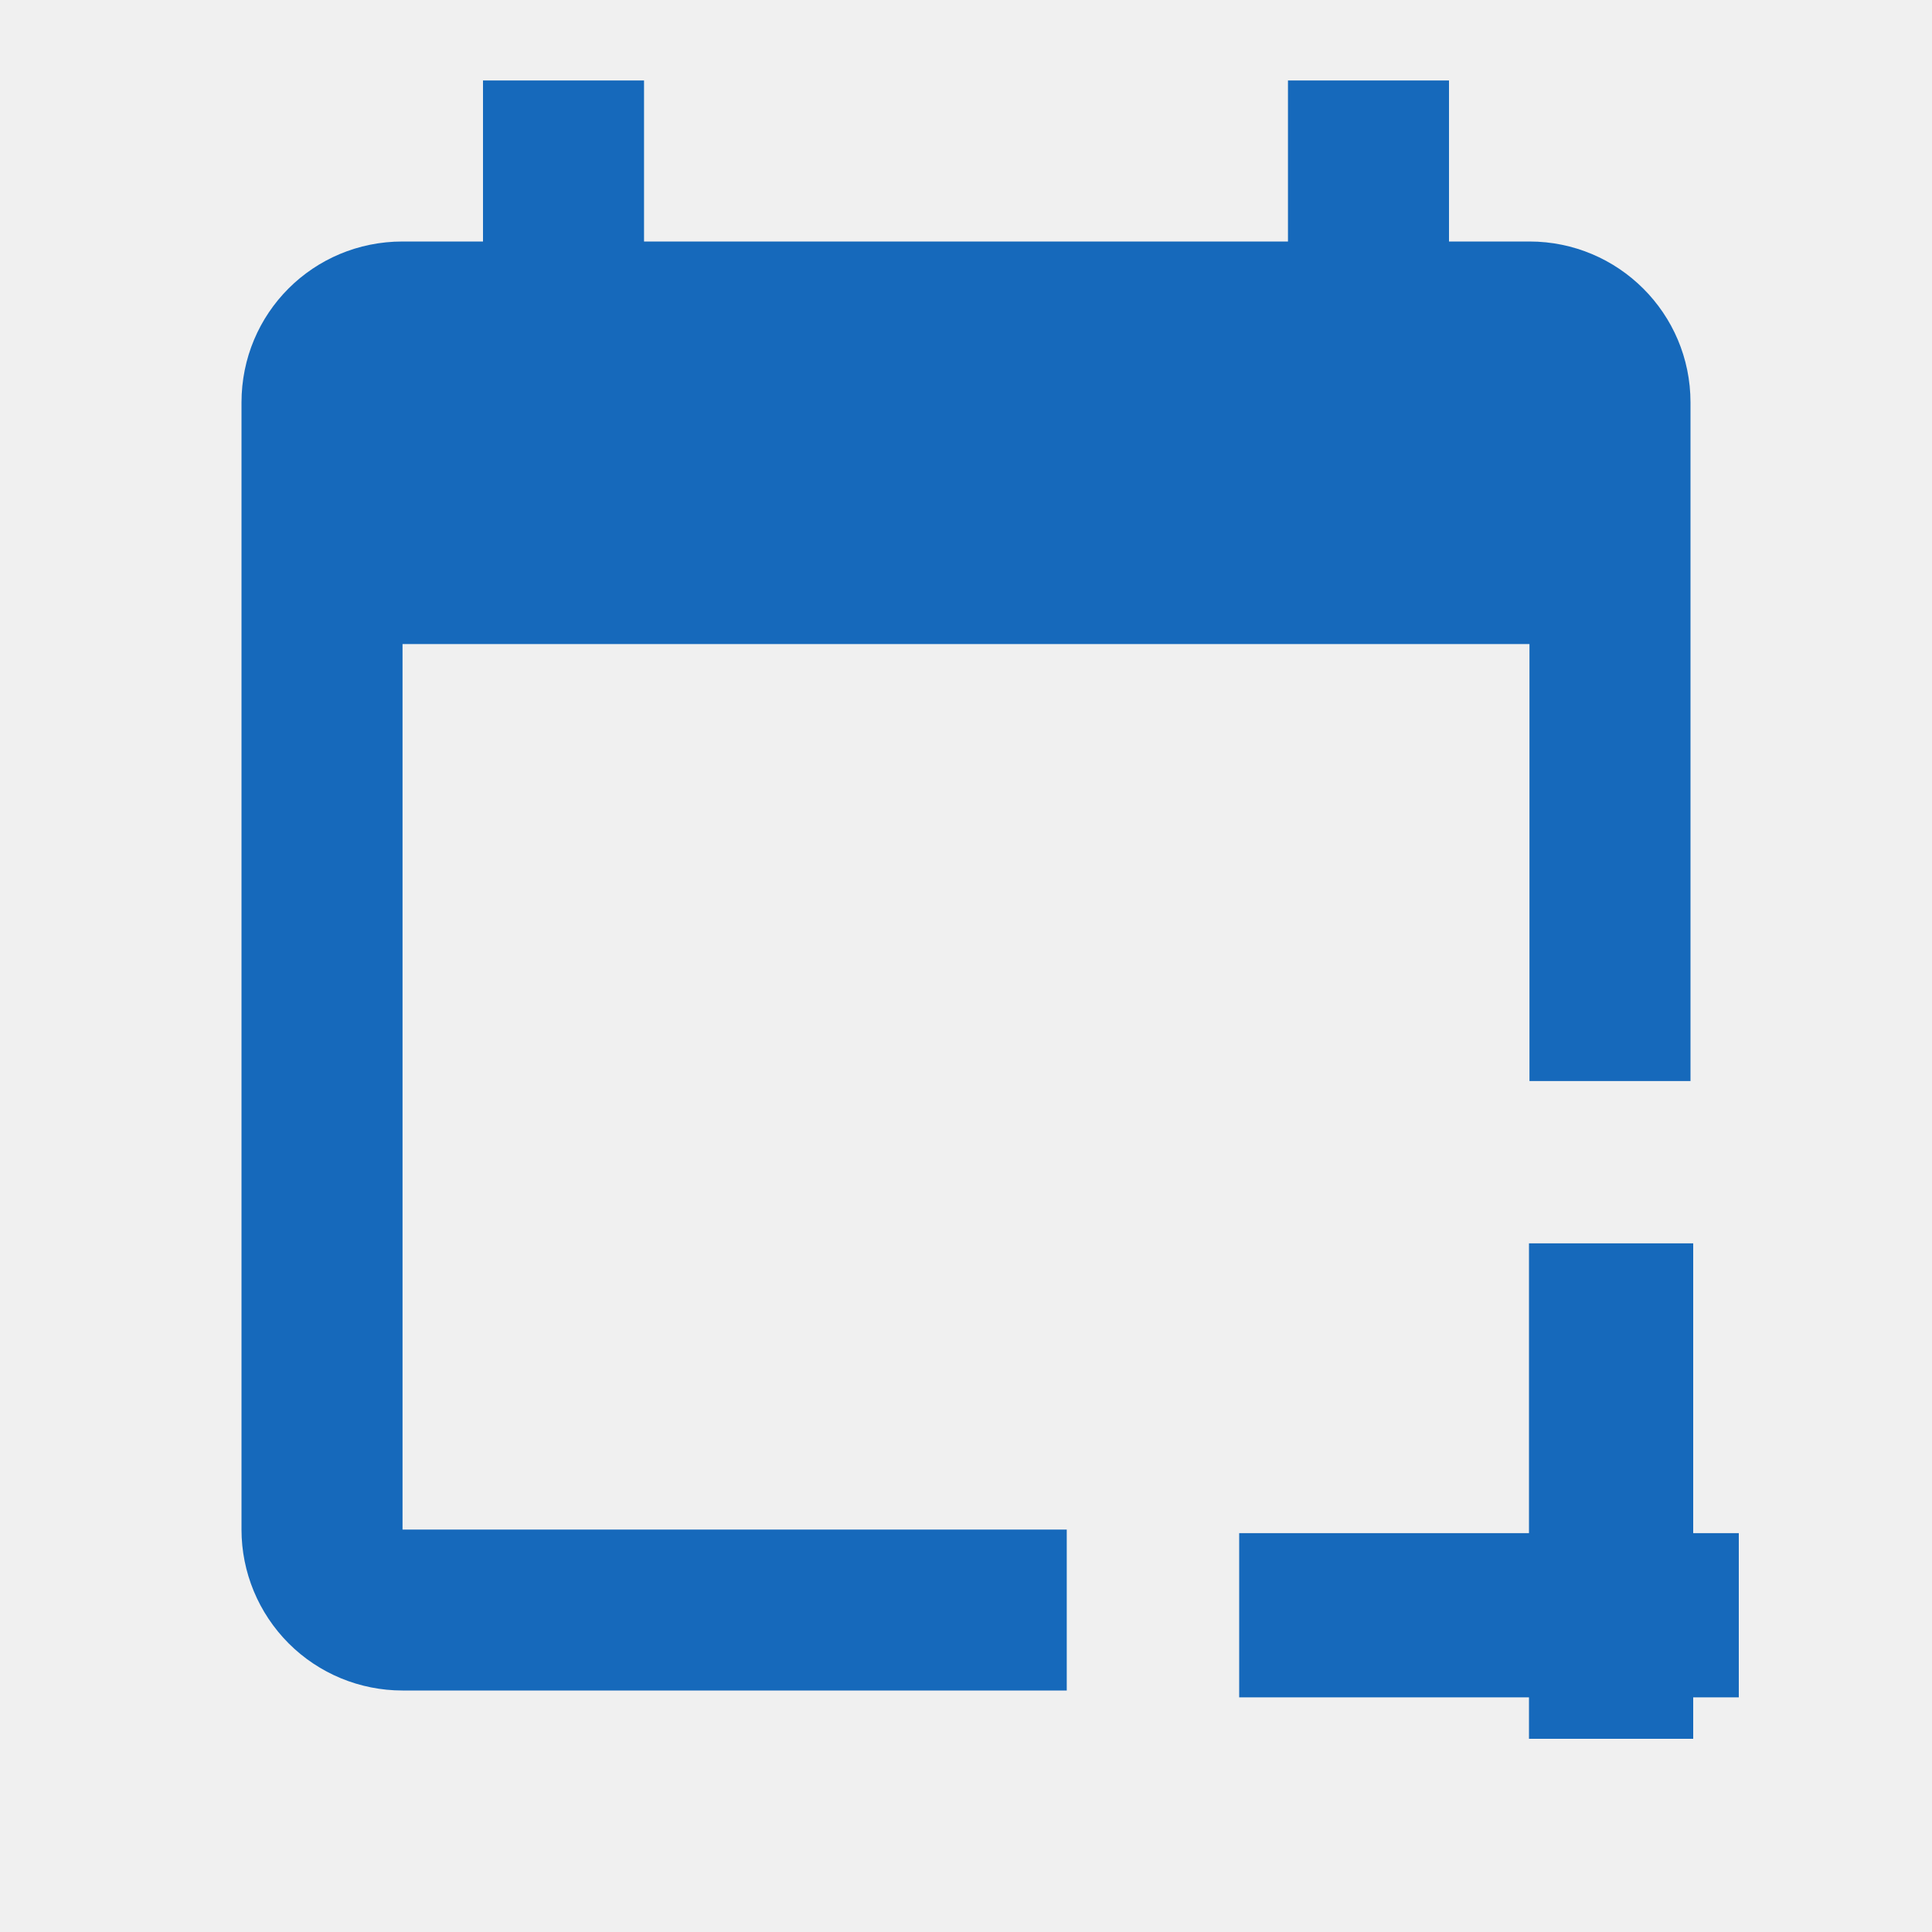
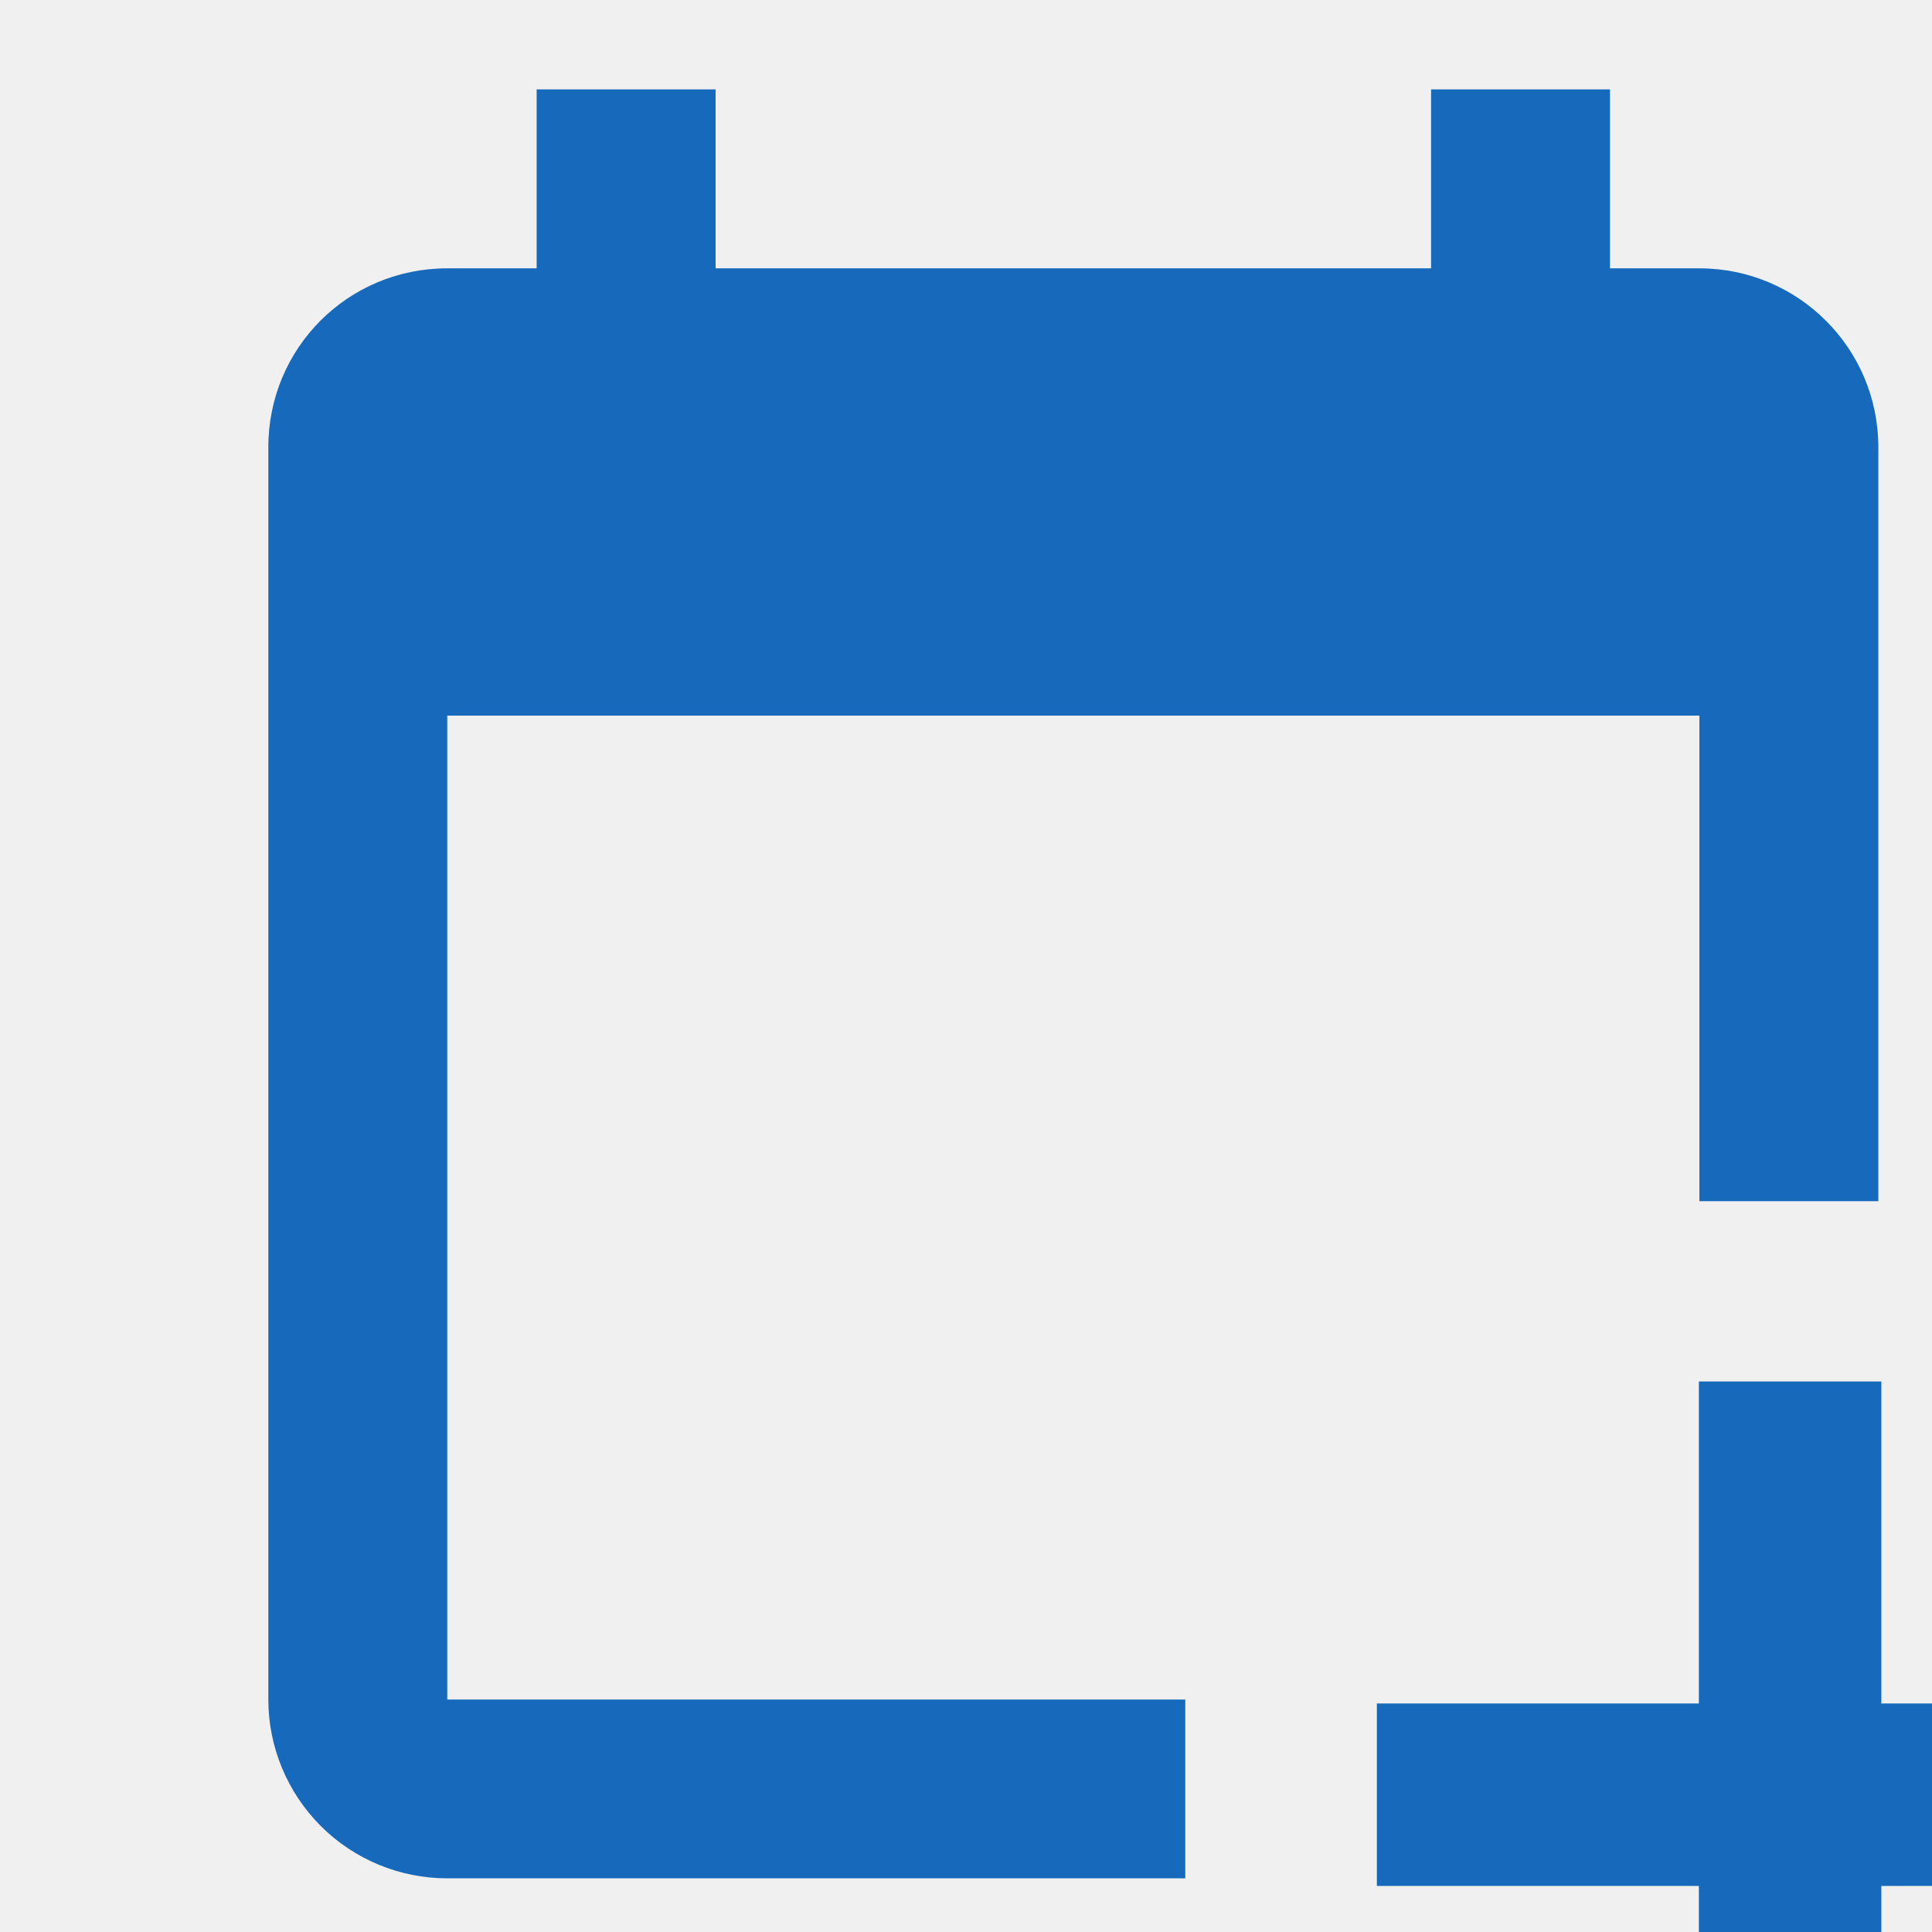
- <svg xmlns="http://www.w3.org/2000/svg" width="14" height="14" viewBox="0 0 20 20" fill="none">
+ <svg xmlns="http://www.w3.org/2000/svg" viewBox="0 0 18 18" fill="none">
  <g clip-path="url(#clip0_5131_3518)">
    <path fill-rule="evenodd" clip-rule="evenodd" d="M11.043 15.834H4.167V6.667H15.833V11.191H17.5V4.167C17.5 3.242 16.75 2.5 15.833 2.5H15V0.833H13.333V2.5H6.667V0.833H5V2.5H4.167C3.242 2.5 2.5 3.242 2.5 4.167V15.834C2.5 16.276 2.676 16.699 2.988 17.012C3.301 17.325 3.725 17.5 4.167 17.5H11.043V15.834Z" fill="#1669BB" />
    <path d="M20.178 17.396H20.353V17.221V16.221V16.046H20.178H17.353V13.221V13.046H17.178H16.178H16.003V13.221V16.046H13.178H13.003V16.221V17.221V17.396H13.178H16.003V20.221V20.396H16.178H17.178H17.353V20.221V17.396H20.178Z" fill="#1669BB" stroke="#1669BB" stroke-width="0.35" />
  </g>
  <defs>
    <clipPath id="clip0_5131_3518">
      <rect width="18" height="18" fill="white" />
    </clipPath>
  </defs>
</svg>
